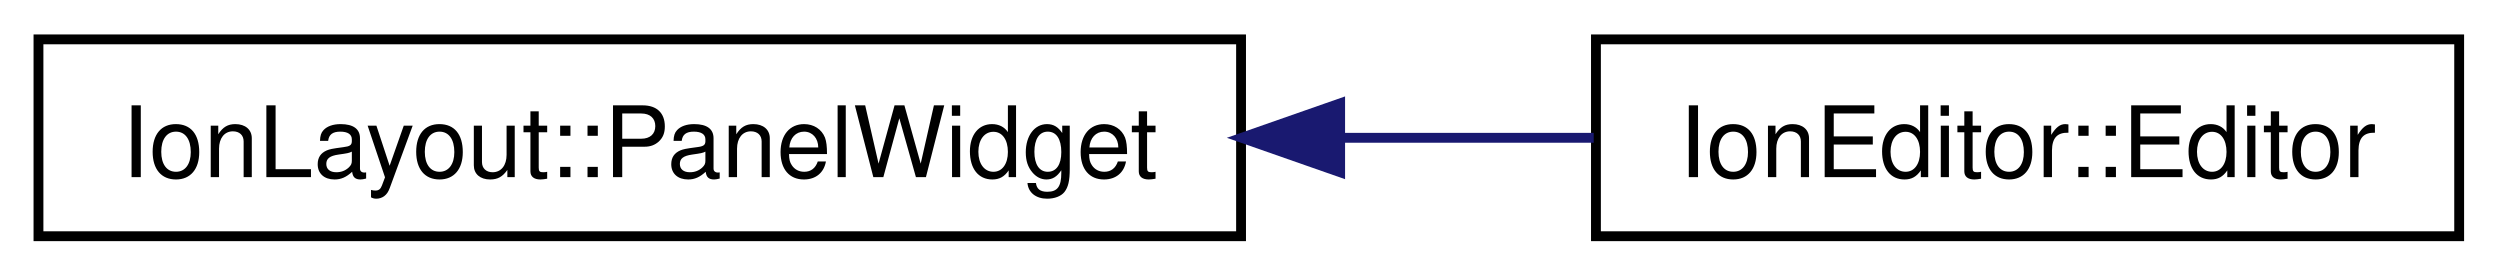
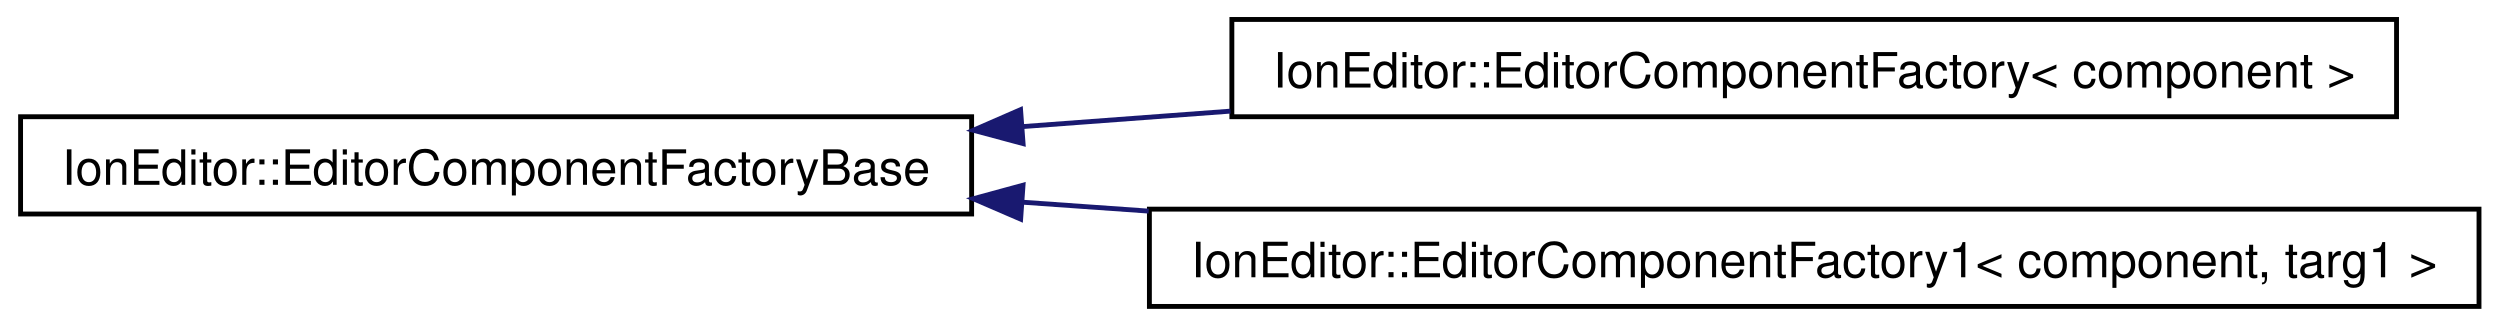
- <svg xmlns="http://www.w3.org/2000/svg" xmlns:xlink="http://www.w3.org/1999/xlink" width="254pt" height="28pt" viewBox="0.00 0.00 254.00 28.00">
-   <g id="graph1" class="graph" transform="scale(1 1) rotate(0) translate(4 24)">
+ <svg xmlns="http://www.w3.org/2000/svg" xmlns:xlink="http://www.w3.org/1999/xlink" width="514pt" height="67pt" viewBox="0.00 0.00 514.00 67.00">
+   <g id="graph1" class="graph" transform="scale(1 1) rotate(0) translate(4 63)">
    <g id="node1" class="node">
-       <a xlink:href="class_ion_layout_1_1_panel_widget.html" target="_top" xlink:title="Interface of the zone client panel.">
-         <polygon fill="none" stroke="black" points="-0.091,-0 -0.091,-20 122.091,-20 122.091,-0 -0.091,-0" />
-         <text text-anchor="middle" x="61" y="-6" font-family="Helvetica,sans-Serif" font-size="10.00">IonLayout::PanelWidget</text>
+       <a xlink:href="struct_ion_editor_1_1_editor_component_factory_base.html" target="_top" xlink:title="A base interface for EditorComponent factories.">
+         <polygon fill="none" stroke="black" points="0.232,-19 0.232,-39 195.768,-39 195.768,-19 0.232,-19" />
+         <text text-anchor="middle" x="98" y="-25" font-family="Helvetica,sans-Serif" font-size="10.00">IonEditor::EditorComponentFactoryBase</text>
      </a>
    </g>
    <g id="node3" class="node">
-       <a xlink:href="class_ion_editor_1_1_editor.html" target="_top" xlink:title="Defines an interface to access and manipulate the Editor widget.">
-         <polygon fill="none" stroke="black" points="158.148,-0 158.148,-20 245.852,-20 245.852,-0 158.148,-0" />
-         <text text-anchor="middle" x="202" y="-6" font-family="Helvetica,sans-Serif" font-size="10.00">IonEditor::Editor</text>
+       <a xlink:href="struct_ion_editor_1_1_editor_component_factory.html" target="_top" xlink:title="Convenience templace to create EditorComponent factories.">
+         <polygon fill="none" stroke="black" points="249.271,-39 249.271,-59 488.729,-59 488.729,-39 249.271,-39" />
+         <text text-anchor="middle" x="369" y="-45" font-family="Helvetica,sans-Serif" font-size="10.00">IonEditor::EditorComponentFactory&lt; component &gt;</text>
      </a>
    </g>
    <g id="edge2" class="edge">
-       <path fill="none" stroke="midnightblue" d="M132.369,-10C141.088,-10 149.788,-10 157.921,-10" />
-       <polygon fill="midnightblue" stroke="midnightblue" points="132.159,-6.5 122.159,-10 132.159,-13.5 132.159,-6.5" />
+       <path fill="none" stroke="midnightblue" d="M206.259,-36.975C220.303,-38.019 234.761,-39.094 248.985,-40.151" />
+       <polygon fill="midnightblue" stroke="midnightblue" points="206.347,-33.472 196.115,-36.221 205.828,-40.452 206.347,-33.472" />
+     </g>
+     <g id="node5" class="node">
+       <a xlink:href="struct_ion_editor_1_1_editor_component_factory1.html" target="_top" xlink:title="Convenience templace to create EditorComponent factories.">
+         <polygon fill="none" stroke="black" points="232.316,-0 232.316,-20 505.684,-20 505.684,-0 232.316,-0" />
+         <text text-anchor="middle" x="369" y="-6" font-family="Helvetica,sans-Serif" font-size="10.00">IonEditor::EditorComponentFactory1&lt; component, targ1 &gt;</text>
+       </a>
+     </g>
+     <g id="edge4" class="edge">
+       <path fill="none" stroke="midnightblue" d="M206.108,-21.435C214.69,-20.829 223.426,-20.212 232.17,-19.594" />
+       <polygon fill="midnightblue" stroke="midnightblue" points="205.844,-17.945 196.115,-22.141 206.337,-24.927 205.844,-17.945" />
    </g>
  </g>
</svg>
